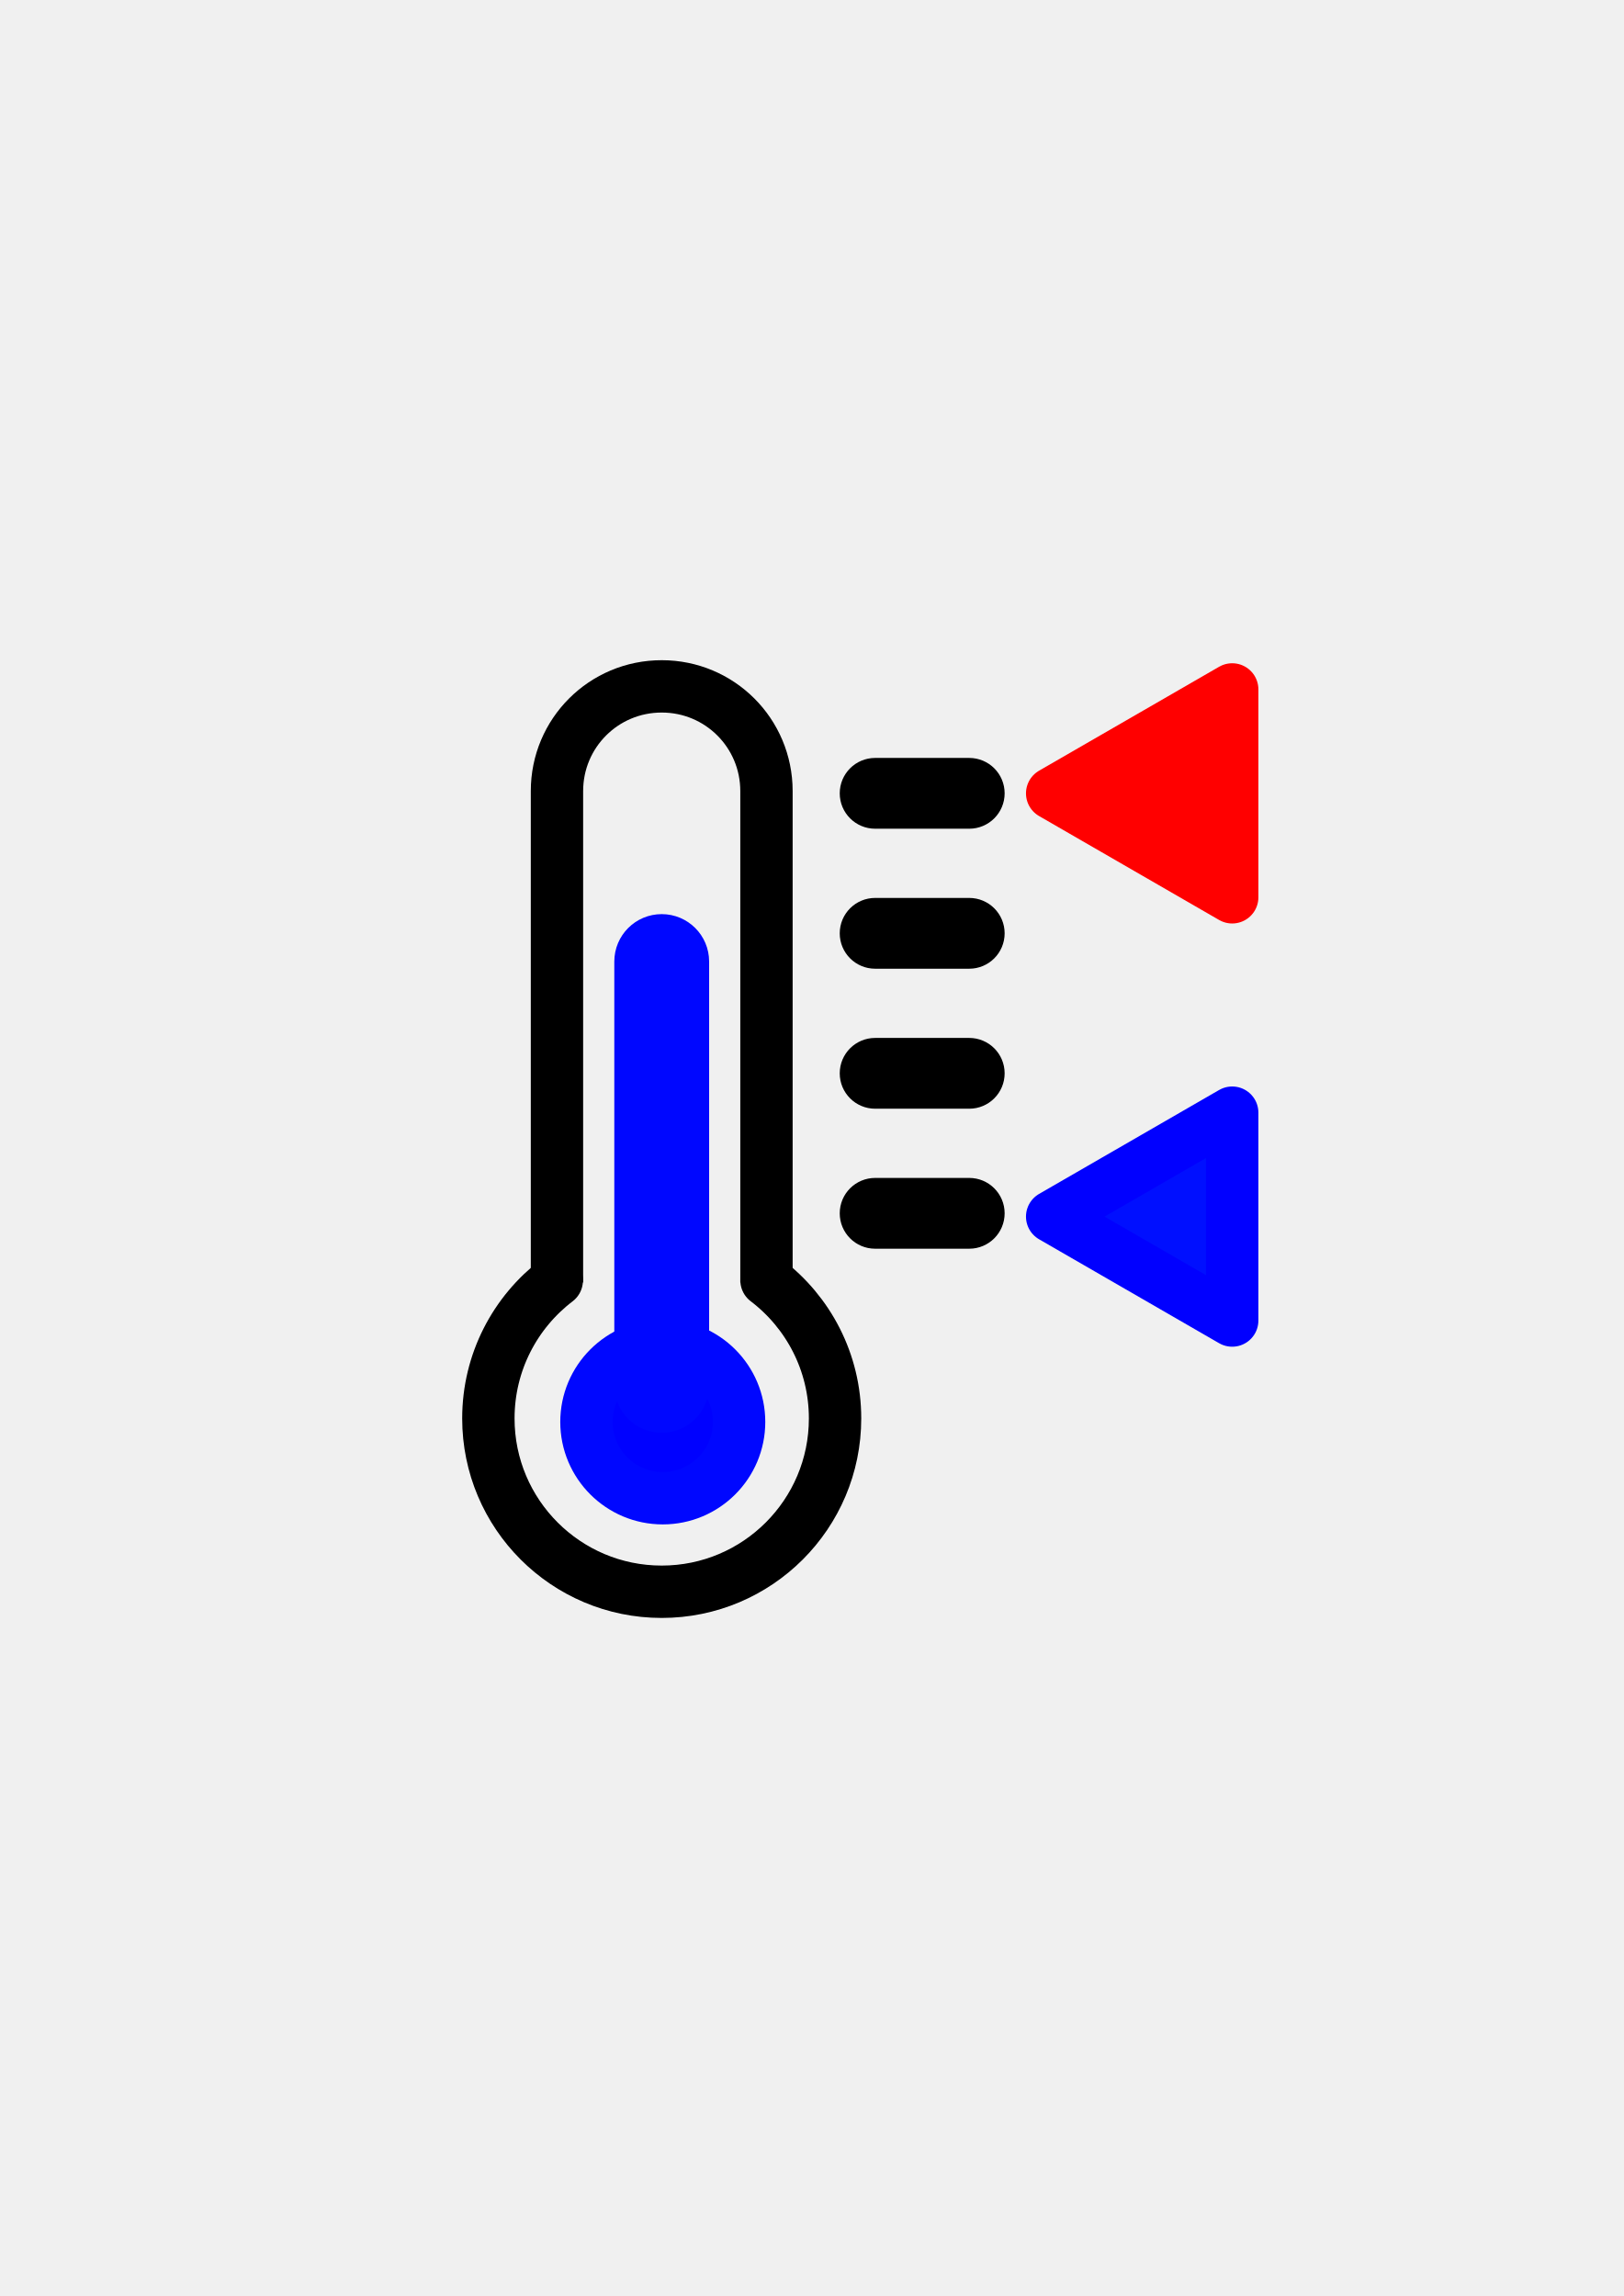
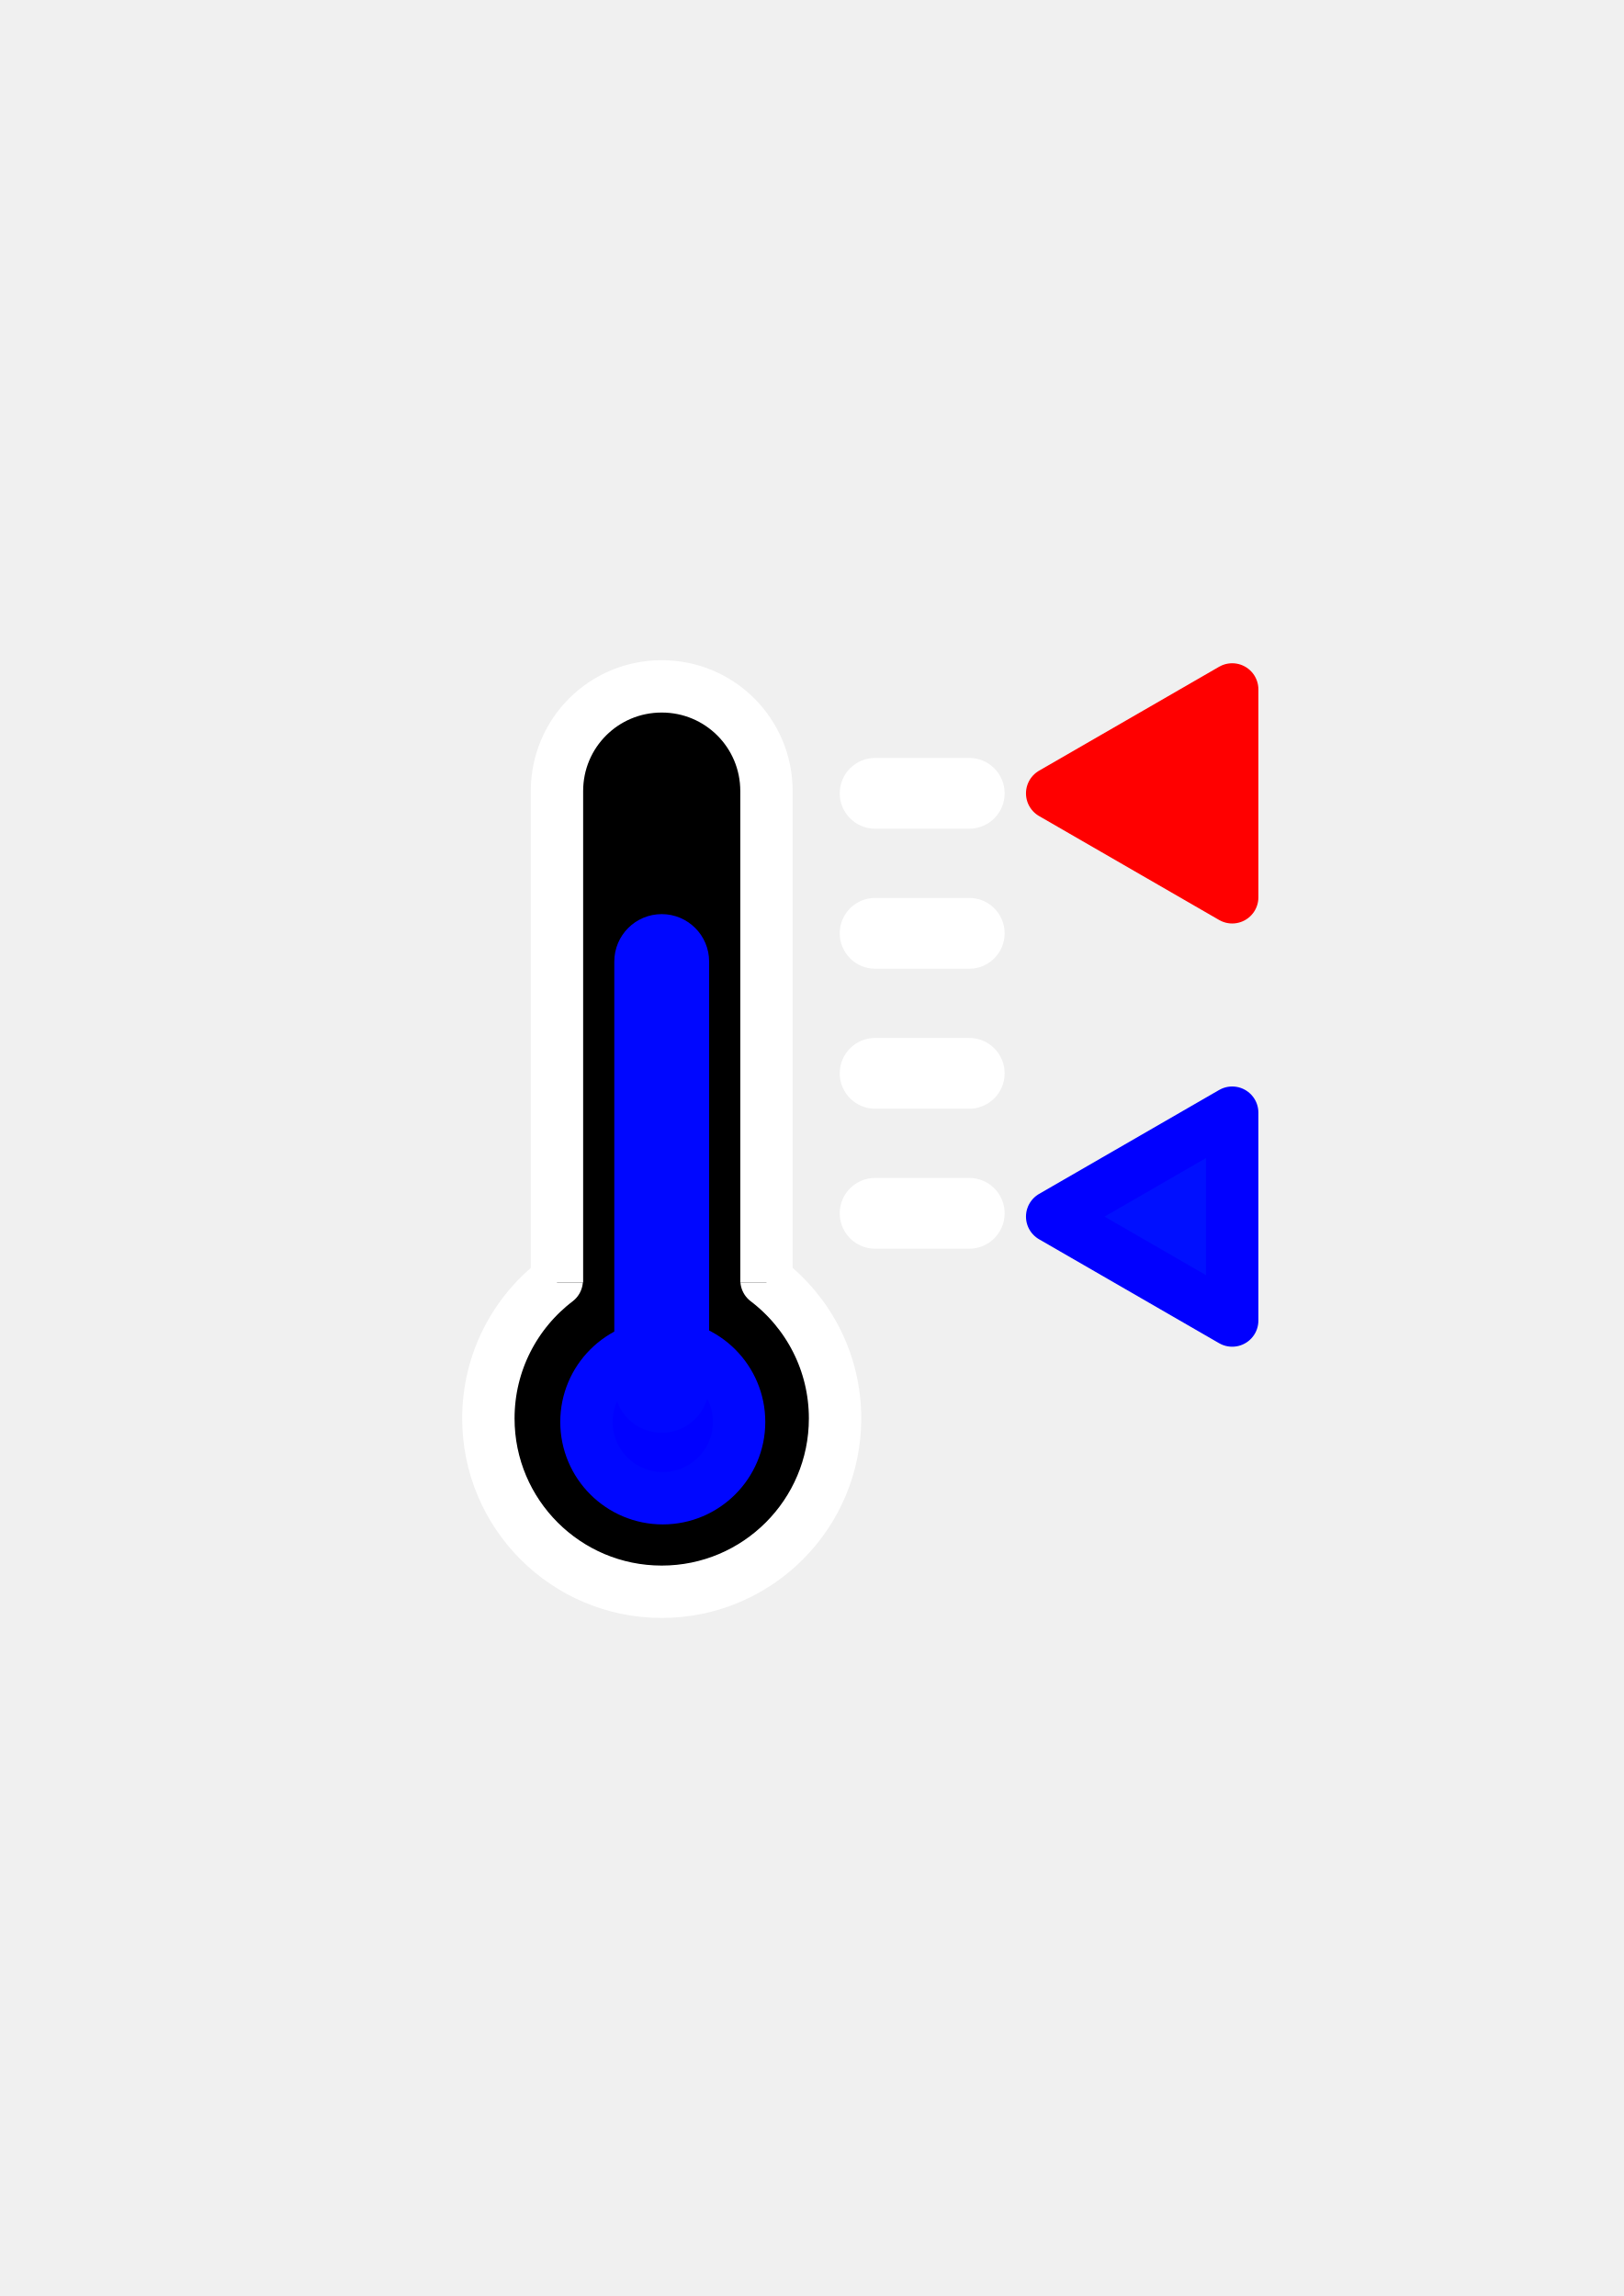
<svg xmlns="http://www.w3.org/2000/svg" width="744.094" height="1052.362" id="svg2" version="1.1">
  <defs id="defs4" />
  <g id="layer1">
-     <g id="g3888" transform="translate(-68.80287,2.961917)">
-       <path id="path3844" d="m 420.075,583.894 c 19.087,14.509 31.41,37.455 31.41,63.28 l 0,0 c 0,43.872 -35.565,79.438 -79.438,79.438 -43.872,0 -79.438,-35.565 -79.438,-79.438 0,-25.788 12.288,-48.706 31.328,-63.218" style="color:#000000;fill:none;stroke:#000000;stroke-width:24;stroke-linecap:round;stroke-linejoin:round;stroke-miterlimit:4;stroke-opacity:1;stroke-dasharray:none;marker:none;visibility:visible;display:inline;overflow:visible;enable-background:accumulate" />
-       <path id="path3886" d="m 324.043,584.848 0,-225.211 c 0,-26.594 21.41,-48.004 48.004,-48.004 l 0,0 c 26.594,0 48.004,21.41 48.004,48.004 l 0,225.179" style="color:#000000;fill:none;stroke:#000000;stroke-width:23.992;stroke-linejoin:round;stroke-miterlimit:4;stroke-opacity:1;stroke-dasharray:none;marker:none;visibility:visible;display:inline;overflow:visible;enable-background:accumulate" />
+     <g id="g3888" transform="translate(-68.80287,2.961917)" style="stroke:#ffffff;stroke-opacity:1;fill:#000000;fill-opacity:1">
+       <path id="path3844" d="m 420.075,583.894 c 19.087,14.509 31.41,37.455 31.41,63.28 l 0,0 c 0,43.872 -35.565,79.438 -79.438,79.438 -43.872,0 -79.438,-35.565 -79.438,-79.438 0,-25.788 12.288,-48.706 31.328,-63.218" style="color:#000000;fill:#000000;stroke:#ffffff;stroke-width:24;stroke-linecap:round;stroke-linejoin:round;stroke-miterlimit:4;stroke-opacity:1;stroke-dasharray:none;marker:none;visibility:visible;display:inline;overflow:visible;enable-background:accumulate;fill-opacity:1" />
+       <path id="path3886" d="m 324.043,584.848 0,-225.211 c 0,-26.594 21.41,-48.004 48.004,-48.004 l 0,0 c 26.594,0 48.004,21.41 48.004,48.004 l 0,225.179" style="color:#000000;fill:#000000;stroke:#ffffff;stroke-width:23.992;stroke-linejoin:round;stroke-miterlimit:4;stroke-opacity:1;stroke-dasharray:none;marker:none;visibility:visible;display:inline;overflow:visible;enable-background:accumulate;fill-opacity:1" />
    </g>
    <g id="g3946" transform="translate(-68.80287,2.961917)">
      <path transform="translate(5.343877,-2.731982)" d="m 402.163,651.503 c 0,19.316 -15.659,34.975 -34.975,34.975 -19.316,0 -34.975,-15.659 -34.975,-34.975 0,-19.316 15.659,-34.975 34.975,-34.975 19.316,0 34.975,15.659 34.975,34.975 z" id="path3892" style="color:#000000;fill:#0001ff;fill-opacity:1;stroke:#0007ff;stroke-width:24;stroke-linecap:round;stroke-linejoin:round;stroke-miterlimit:4;stroke-opacity:1;stroke-dasharray:none;marker:none;visibility:visible;display:inline;overflow:visible;enable-background:accumulate" />
      <rect ry="9.727" y="428.021" x="362.32" height="213.725" width="19.454" id="rect3894" style="color:#000000;fill:#0001ff;fill-opacity:1;fill-rule:nonzero;stroke:#0007ff;stroke-width:24;stroke-linecap:round;stroke-linejoin:round;stroke-miterlimit:4;stroke-opacity:1;stroke-dasharray:none;marker:none;visibility:visible;display:inline;overflow:visible;enable-background:accumulate" />
    </g>
-     <g id="g3950" transform="translate(-68.80287,2.961917)">
-       <rect transform="matrix(0,-1,1,0,0,0)" ry="9.727" y="460.122" x="-370.383" height="62.584" width="19.454" id="rect3894-2" style="color:#000000;fill:#000000;fill-opacity:1;fill-rule:nonzero;stroke:#000000;stroke-width:12.987;stroke-linecap:round;stroke-linejoin:round;stroke-miterlimit:4;stroke-opacity:1;stroke-dasharray:none;marker:none;visibility:visible;display:inline;overflow:visible;enable-background:accumulate" />
-       <rect transform="matrix(0,-1,1,0,0,0)" ry="9.727" y="460.122" x="-434.551" height="62.584" width="19.454" id="rect3894-2-4" style="color:#000000;fill:#000000;fill-opacity:1;fill-rule:nonzero;stroke:#000000;stroke-width:12.987;stroke-linecap:round;stroke-linejoin:round;stroke-miterlimit:4;stroke-opacity:1;stroke-dasharray:none;marker:none;visibility:visible;display:inline;overflow:visible;enable-background:accumulate" />
-       <rect transform="matrix(0,-1,1,0,0,0)" ry="9.727" y="460.122" x="-498.718" height="62.584" width="19.454" id="rect3894-2-8" style="color:#000000;fill:#000000;fill-opacity:1;fill-rule:nonzero;stroke:#000000;stroke-width:12.987;stroke-linecap:round;stroke-linejoin:round;stroke-miterlimit:4;stroke-opacity:1;stroke-dasharray:none;marker:none;visibility:visible;display:inline;overflow:visible;enable-background:accumulate" />
-       <rect transform="matrix(0,-1,1,0,0,0)" ry="9.727" y="460.122" x="-562.886" height="62.584" width="19.454" id="rect3894-2-1" style="color:#000000;fill:#000000;fill-opacity:1;fill-rule:nonzero;stroke:#000000;stroke-width:12.987;stroke-linecap:round;stroke-linejoin:round;stroke-miterlimit:4;stroke-opacity:1;stroke-dasharray:none;marker:none;visibility:visible;display:inline;overflow:visible;enable-background:accumulate" />
+     <g id="g3950" transform="translate(-68.80287,2.961917)" style="stroke:#ffffff;stroke-opacity:1;fill:#ffffff;fill-opacity:1">
+       <rect transform="matrix(0,-1,1,0,0,0)" ry="9.727" y="460.122" x="-370.383" height="62.584" width="19.454" id="rect3894-2" style="color:#000000;fill:#ffffff;fill-opacity:1;fill-rule:nonzero;stroke:#ffffff;stroke-width:12.987;stroke-linecap:round;stroke-linejoin:round;stroke-miterlimit:4;stroke-opacity:1;stroke-dasharray:none;marker:none;visibility:visible;display:inline;overflow:visible;enable-background:accumulate" />
+       <rect transform="matrix(0,-1,1,0,0,0)" ry="9.727" y="460.122" x="-434.551" height="62.584" width="19.454" id="rect3894-2-4" style="color:#000000;fill:#ffffff;fill-opacity:1;fill-rule:nonzero;stroke:#ffffff;stroke-width:12.987;stroke-linecap:round;stroke-linejoin:round;stroke-miterlimit:4;stroke-opacity:1;stroke-dasharray:none;marker:none;visibility:visible;display:inline;overflow:visible;enable-background:accumulate" />
+       <rect transform="matrix(0,-1,1,0,0,0)" ry="9.727" y="460.122" x="-498.718" height="62.584" width="19.454" id="rect3894-2-8" style="color:#000000;fill:#ffffff;fill-opacity:1;fill-rule:nonzero;stroke:#ffffff;stroke-width:12.987;stroke-linecap:round;stroke-linejoin:round;stroke-miterlimit:4;stroke-opacity:1;stroke-dasharray:none;marker:none;visibility:visible;display:inline;overflow:visible;enable-background:accumulate" />
+       <rect transform="matrix(0,-1,1,0,0,0)" ry="9.727" y="460.122" x="-562.886" height="62.584" width="19.454" id="rect3894-2-1" style="color:#000000;fill:#ffffff;fill-opacity:1;fill-rule:nonzero;stroke:#ffffff;stroke-width:12.987;stroke-linecap:round;stroke-linejoin:round;stroke-miterlimit:4;stroke-opacity:1;stroke-dasharray:none;marker:none;visibility:visible;display:inline;overflow:visible;enable-background:accumulate" />
    </g>
    <path style="color:#000000;fill:#ff0000;fill-opacity:1;fill-rule:nonzero;stroke:#ff0000;stroke-width:24;stroke-linecap:round;stroke-linejoin:round;stroke-miterlimit:4;stroke-opacity:1;stroke-dasharray:none;marker:none;visibility:visible;display:inline;overflow:visible;enable-background:accumulate" id="path3956" d="m 591.024,348.241 82.508,-47.636 0,95.273 z" transform="translate(-108.8502,15.39424)" />
    <path style="color:#000000;fill:#000fff;fill-opacity:1;fill-rule:nonzero;stroke:#0100ff;stroke-width:24;stroke-linecap:round;stroke-linejoin:round;stroke-miterlimit:4;stroke-opacity:1;stroke-dasharray:none;marker:none;visibility:visible;display:inline;overflow:visible;enable-background:accumulate" id="path3956-1" d="m 591.024,348.241 82.508,-47.636 0,95.273 z" transform="translate(-108.8502,209.3816)" />
  </g>
</svg>
